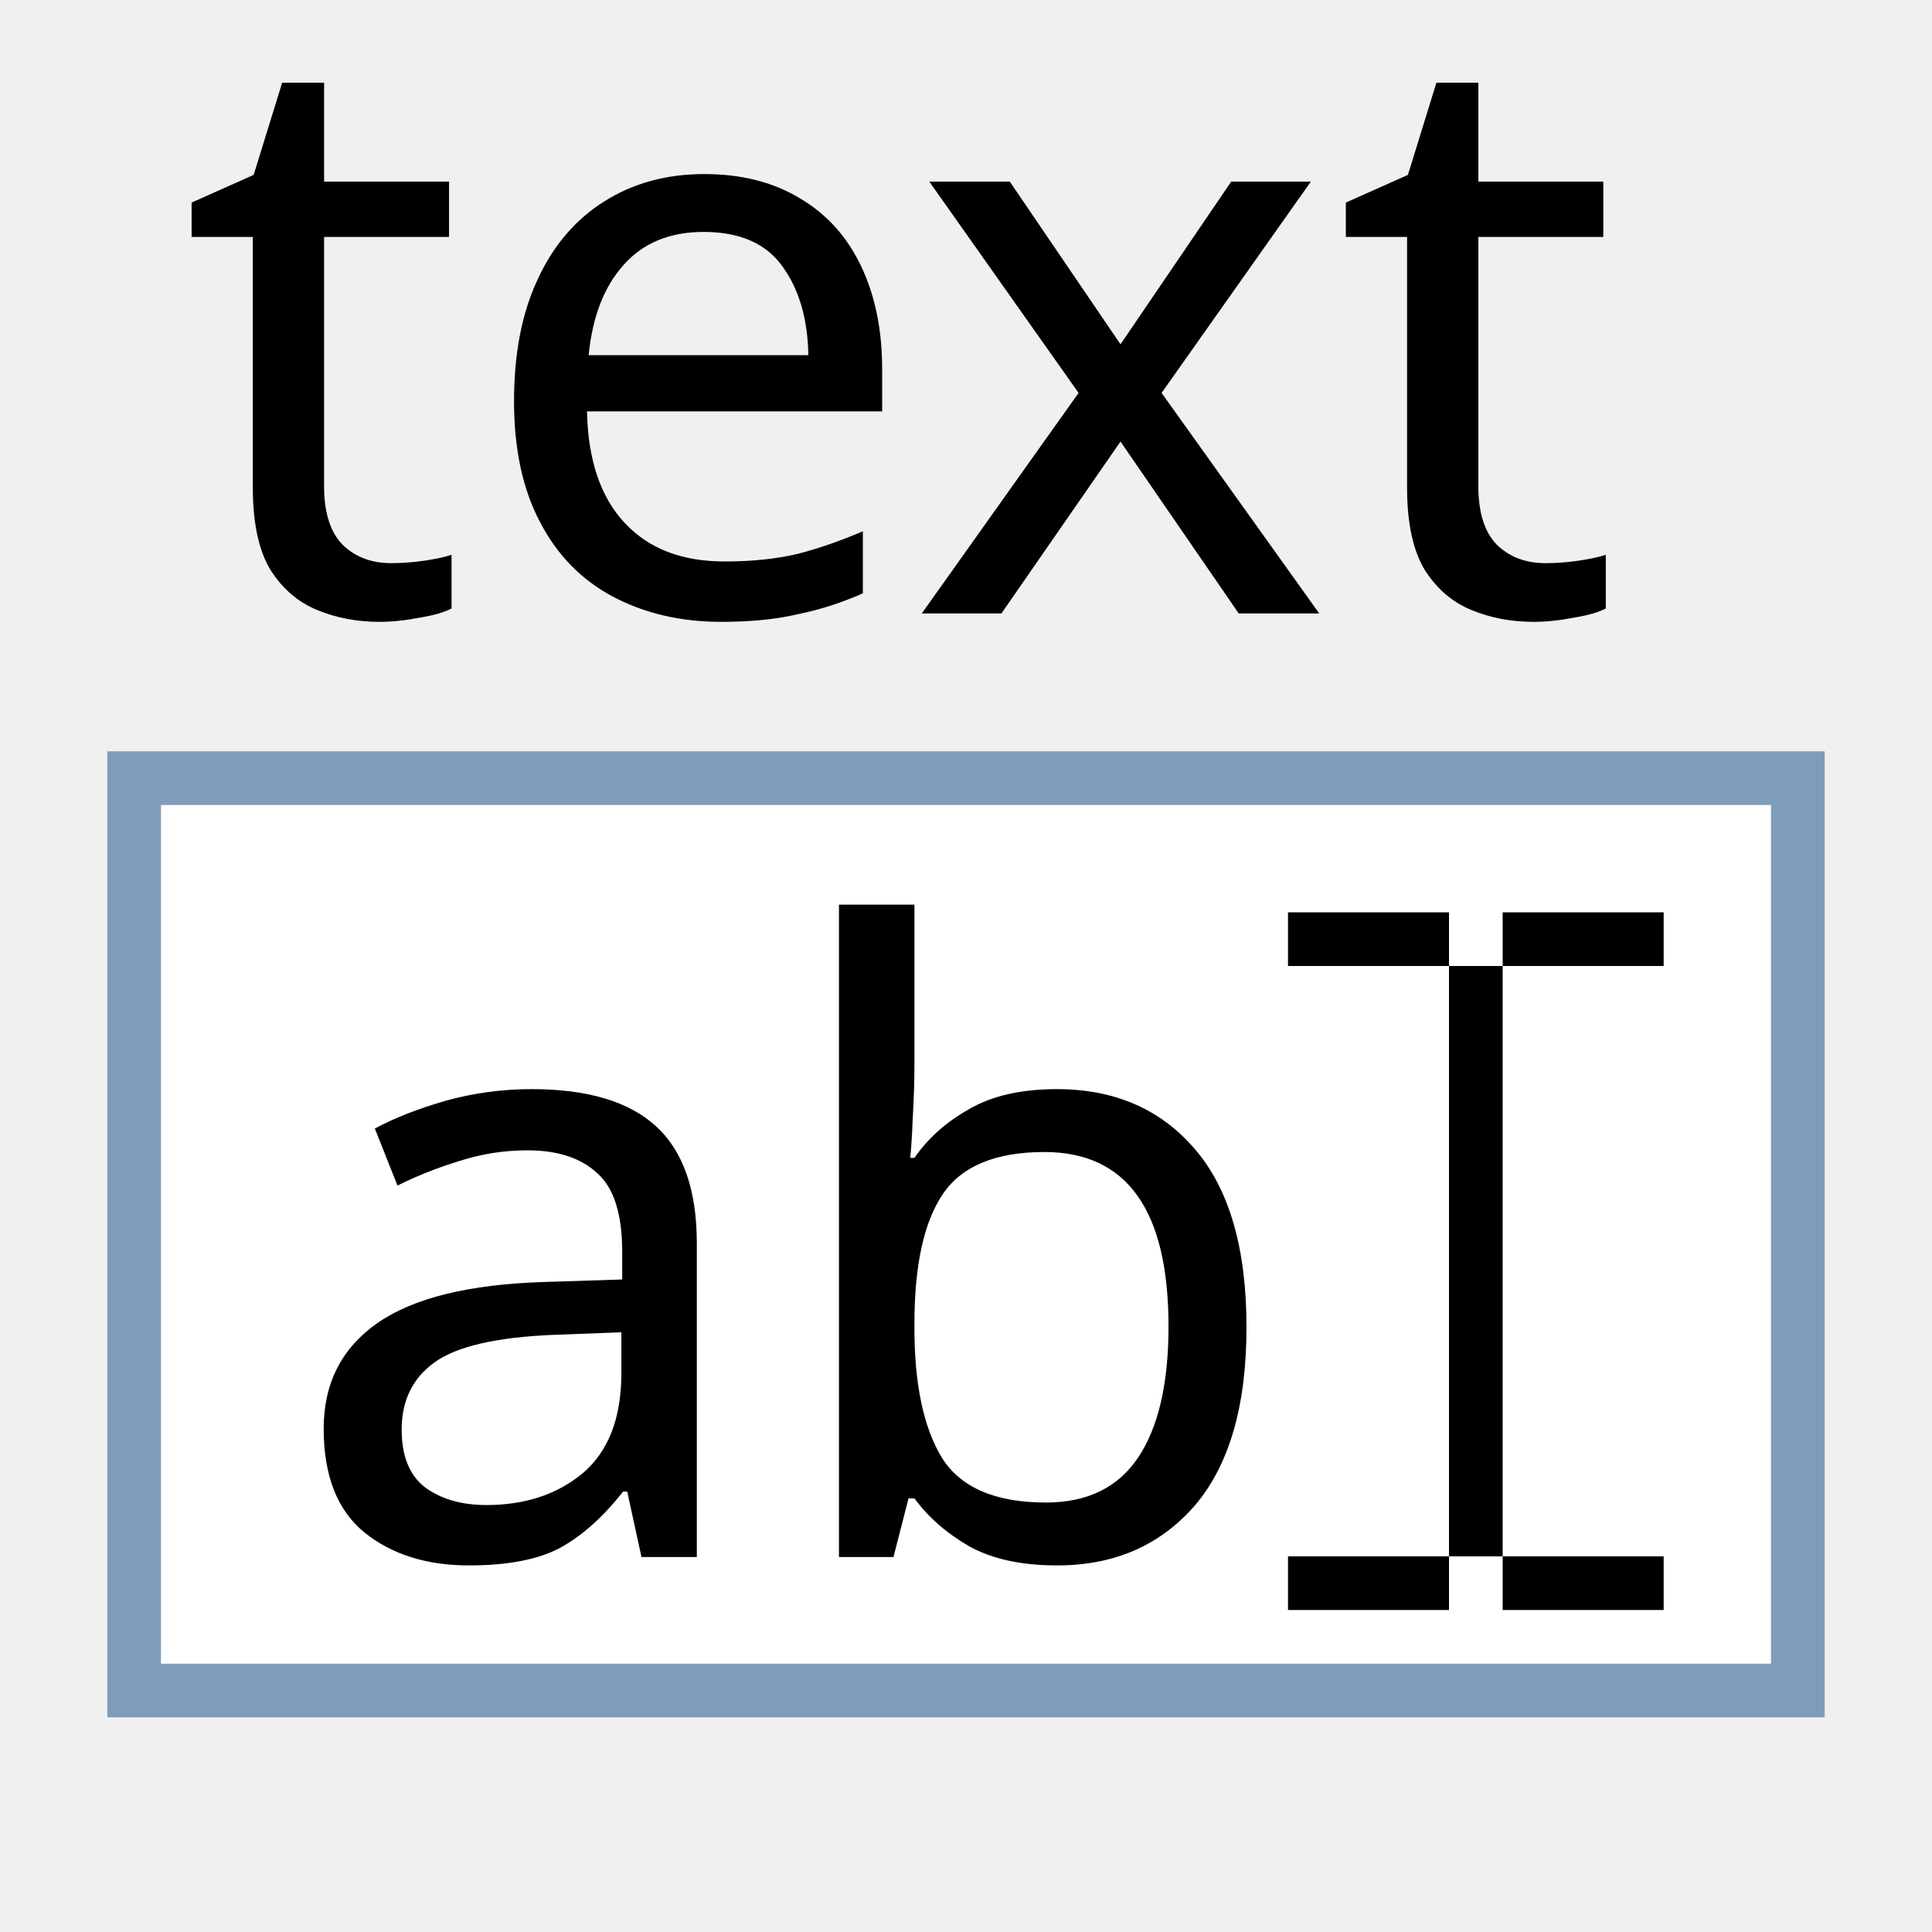
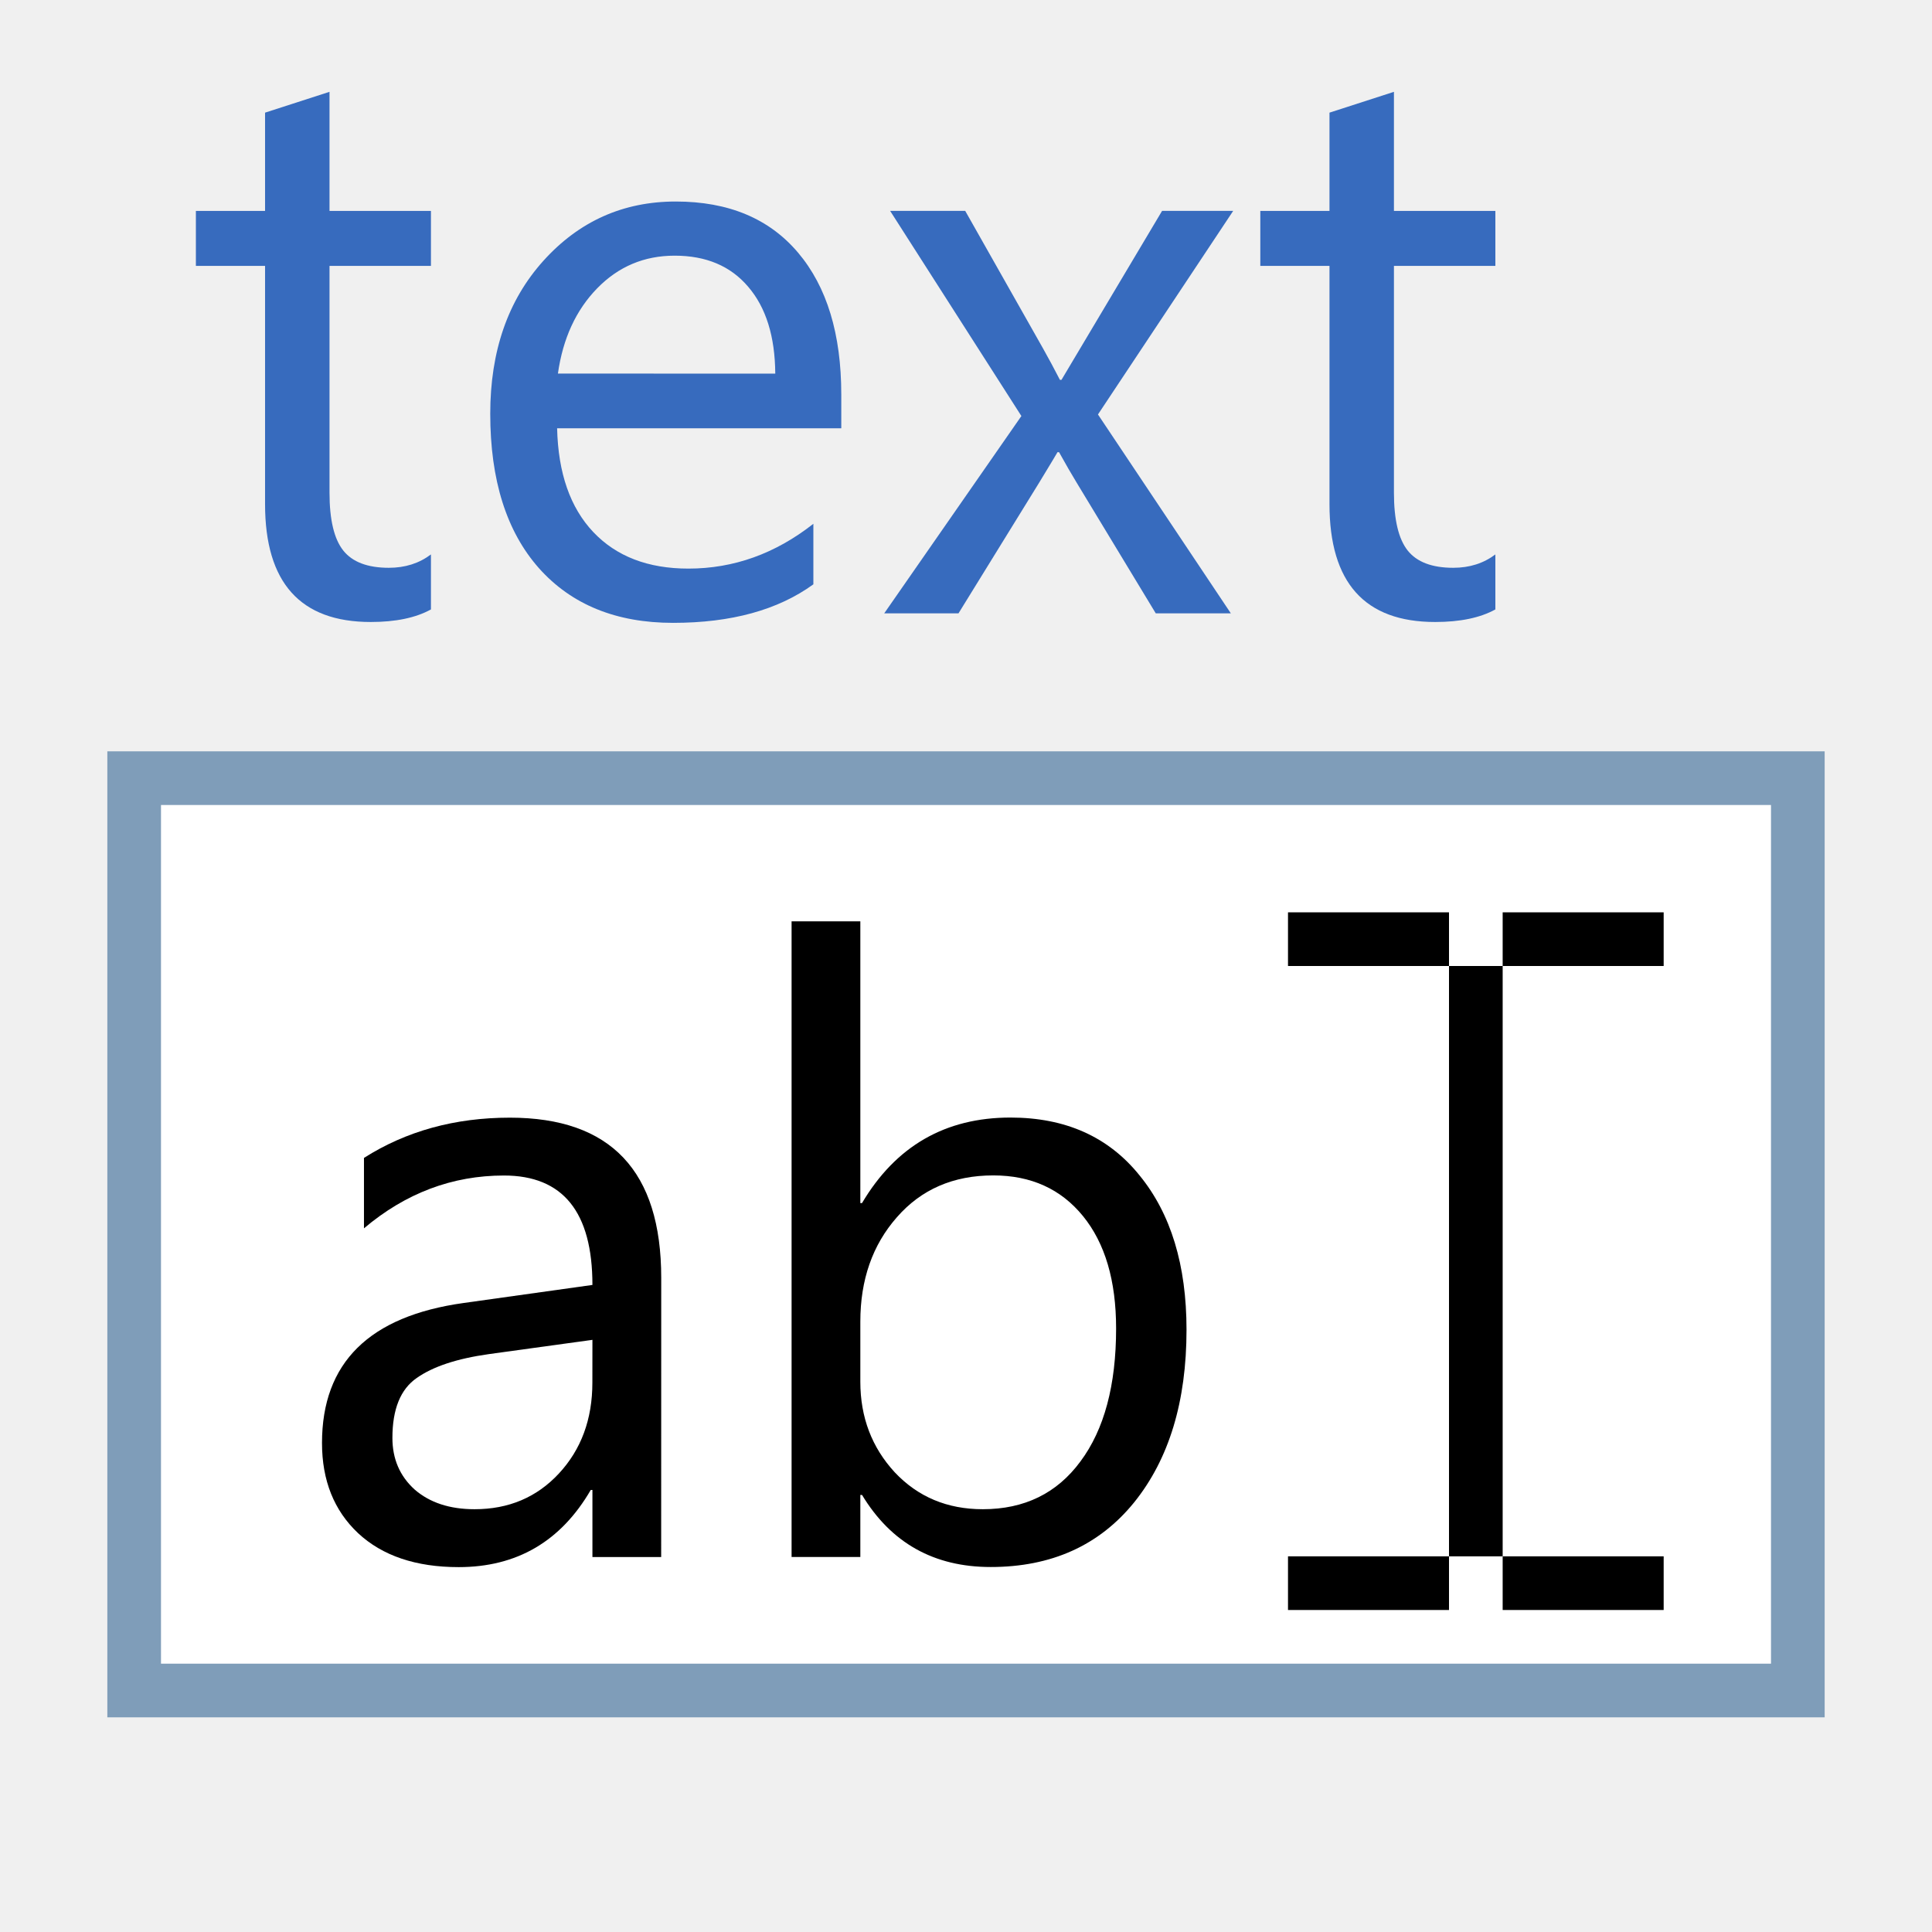
<svg xmlns="http://www.w3.org/2000/svg" width="36" height="36" viewBox="0 0 36 36" id="svg4225" version="1.1">
  <defs id="defs4227" />
  <g id="layer1" transform="translate(0,-1016.362)">
-     <rect style="opacity:1;fill:#7f9db9;fill-opacity:1;stroke:none;stroke-width:0;stroke-linecap:round;stroke-linejoin:round;stroke-miterlimit:4;stroke-dasharray:none;stroke-dashoffset:0;stroke-opacity:1;paint-order:normal" id="rect820-9" width="32" height="18" x="2" y="1030.362" />
-     <rect style="opacity:1;fill:#ffffff;fill-opacity:1;stroke:none;stroke-width:0;stroke-linecap:round;stroke-linejoin:round;stroke-miterlimit:4;stroke-dasharray:none;stroke-dashoffset:0;stroke-opacity:1;paint-order:normal" id="rect818-4" width="30" height="16" x="3" y="1031.362" />
-     <text id="text838" y="1045.375" x="5.297" style="font-style:normal;font-weight:normal;font-size:18px;line-height:37.5px;font-family:sans-serif;letter-spacing:0px;word-spacing:0px;fill:#000000;fill-opacity:1;stroke:none;stroke-width:1px;stroke-linecap:butt;stroke-linejoin:miter;stroke-opacity:1" xml:space="preserve">
-       <tspan style="font-style:normal;font-variant:normal;font-weight:normal;font-stretch:normal;font-size:16px;font-family:'Segoe UI';-inkscape-font-specification:'Segoe UI';stroke-width:1px" y="1045.375" x="5.297" id="tspan836">ab</tspan>
-     </text>
+     <path style="opacity:1;fill:#7f9db9;fill-opacity:1;stroke:none;stroke-width:0;stroke-linecap:round;stroke-linejoin:round;stroke-miterlimit:4;stroke-dasharray:none;stroke-dashoffset:0;stroke-opacity:1;paint-order:normal" d="m 2,1030.362 h 32 v 18 H 2 Z" id="rect820-9" />
+     <path style="opacity:1;fill:#ffffff;fill-opacity:1;stroke:none;stroke-width:0;stroke-linecap:round;stroke-linejoin:round;stroke-miterlimit:4;stroke-dasharray:none;stroke-dashoffset:0;stroke-opacity:1;paint-order:normal" d="M 3,1031.362 H 33 v 16 H 3 Z" id="rect818-4" />
+     <g aria-label="ab" style="font-style:normal;font-weight:normal;font-size:18px;line-height:37.5px;font-family:sans-serif;letter-spacing:0px;word-spacing:0px;fill:#000000;fill-opacity:1;stroke:none;stroke-width:1px;stroke-linecap:butt;stroke-linejoin:miter;stroke-opacity:1" id="text838">
+       <path d="m 12.32,1045.375 h -1.281 v -1.25 h -0.031 q -0.836,1.438 -2.461,1.438 -1.195,0 -1.875,-0.633 Q 6,1044.297 6,1043.25 q 0,-2.242 2.641,-2.609 l 2.398,-0.336 q 0,-2.039 -1.648,-2.039 -1.445,0 -2.609,0.984 v -1.312 q 1.18,-0.75 2.719,-0.75 2.82,0 2.82,2.984 z m -1.281,-4.047 -1.93,0.266 q -0.891,0.125 -1.344,0.445 -0.453,0.312 -0.453,1.117 0,0.586 0.414,0.961 0.422,0.367 1.117,0.367 0.953,0 1.57,-0.664 0.625,-0.672 0.625,-1.695 z" style="font-style:normal;font-variant:normal;font-weight:normal;font-stretch:normal;font-size:16px;font-family:'Segoe UI';-inkscape-font-specification:'Segoe UI';stroke-width:1px" id="path833" />
+       <path d="m 16.062,1044.218 h -0.031 v 1.156 H 14.75 v -11.844 h 1.281 v 5.25 h 0.031 q 0.945,-1.594 2.766,-1.594 1.539,0 2.406,1.078 0.875,1.07 0.875,2.875 0,2.008 -0.977,3.219 -0.977,1.203 -2.672,1.203 -1.586,0 -2.398,-1.344 z m -0.031,-3.227 v 1.117 q 0,0.992 0.641,1.688 0.648,0.688 1.641,0.688 1.164,0 1.82,-0.891 0.664,-0.891 0.664,-2.477 0,-1.336 -0.617,-2.094 -0.617,-0.758 -1.672,-0.758 -1.117,0 -1.797,0.781 -0.68,0.773 -0.68,1.945 z" style="font-style:normal;font-variant:normal;font-weight:normal;font-stretch:normal;font-size:16px;font-family:'Segoe UI';-inkscape-font-specification:'Segoe UI';stroke-width:1px" id="path835" />
+     </g>
    <path id="path840" d="m 27.5,1034.362 v 11" style="fill:none;fill-rule:evenodd;stroke:#000000;stroke-width:1px;stroke-linecap:butt;stroke-linejoin:miter;stroke-opacity:1" />
    <path style="fill:none;fill-rule:evenodd;stroke:#000000;stroke-width:1;stroke-linecap:butt;stroke-linejoin:miter;stroke-miterlimit:4;stroke-dasharray:none;stroke-opacity:1" d="m 28,1045.862 h 3" id="path842" />
    <path id="path844" d="m 24,1033.862 h 3" style="fill:none;fill-rule:evenodd;stroke:#000000;stroke-width:1;stroke-linecap:butt;stroke-linejoin:miter;stroke-miterlimit:4;stroke-dasharray:none;stroke-opacity:1" />
    <path style="fill:none;fill-rule:evenodd;stroke:#000000;stroke-width:1;stroke-linecap:butt;stroke-linejoin:miter;stroke-miterlimit:4;stroke-dasharray:none;stroke-opacity:1" d="m 28,1033.862 h 3" id="path847" />
    <path id="path850" d="m 24,1045.862 h 3" style="fill:none;fill-rule:evenodd;stroke:#000000;stroke-width:1;stroke-linecap:butt;stroke-linejoin:miter;stroke-miterlimit:4;stroke-dasharray:none;stroke-opacity:1" />
-     <text xml:space="preserve" style="font-style:normal;font-weight:normal;font-size:18px;line-height:37.5px;font-family:sans-serif;letter-spacing:0px;word-spacing:0px;fill:#000000;fill-opacity:1;stroke:none;stroke-width:1px;stroke-linecap:butt;stroke-linejoin:miter;stroke-opacity:1" x="3.335" y="1027.791" id="text854">
-       <tspan id="tspan852" x="3.335" y="1027.791" style="font-style:normal;font-variant:normal;font-weight:normal;font-stretch:normal;font-size:15px;font-family:'Segoe UI';-inkscape-font-specification:'Segoe UI';stroke-width:1px">text</tspan>
-     </text>
+     <g aria-label="text" style="font-style:normal;font-weight:normal;font-size:18px;line-height:37.5px;font-family:sans-serif;letter-spacing:0px;word-spacing:0px;fill:#376bbe;fill-opacity:1;stroke:none;stroke-width:1px;stroke-linecap:butt;stroke-linejoin:miter;stroke-opacity:1" id="text854">
+       <path d="m 8.03,1027.718 q -0.425,0.234 -1.121,0.234 -1.97,0 -1.97,-2.197 v -4.438 H 3.65 v -1.025 h 1.289 v -1.831 l 1.201,-0.388 v 2.219 h 1.89 v 1.025 H 6.14 v 4.226 q 0,0.754 0.256,1.077 0.256,0.322 0.85,0.322 0.454,0 0.784,-0.249 z" style="font-style:normal;font-variant:normal;font-weight:normal;font-stretch:normal;font-size:15px;font-family:'Segoe UI';-inkscape-font-specification:'Segoe UI';stroke-width:1px;fill:#376bbe;fill-opacity:1" id="path824" />
+       <path d="m 15.676,1024.342 h -5.295 q 0.029,1.252 0.674,1.934 0.645,0.681 1.772,0.681 1.267,0 2.329,-0.835 v 1.128 q -0.989,0.718 -2.615,0.718 -1.589,0 -2.498,-1.018 -0.908,-1.025 -0.908,-2.878 0,-1.75 0.989,-2.849 0.996,-1.106 2.468,-1.106 1.472,0 2.278,0.952 0.806,0.952 0.806,2.644 z m -1.23,-1.018 q -0.007,-1.04 -0.505,-1.619 -0.491,-0.579 -1.37,-0.579 -0.85,0 -1.443,0.608 -0.593,0.608 -0.732,1.589 z" style="font-style:normal;font-variant:normal;font-weight:normal;font-stretch:normal;font-size:15px;font-family:'Segoe UI';-inkscape-font-specification:'Segoe UI';stroke-width:1px;fill:#376bbe;fill-opacity:1" id="path826" />
+       <path d="m 22.979,1020.291 -2.52,3.794 2.476,3.706 h -1.399 l -1.472,-2.432 q -0.139,-0.227 -0.33,-0.571 h -0.029 q -0.037,0.066 -0.344,0.571 l -1.501,2.432 h -1.384 l 2.556,-3.677 -2.446,-3.823 h 1.399 l 1.45,2.563 q 0.161,0.286 0.315,0.586 h 0.029 l 1.875,-3.149 z" style="font-style:normal;font-variant:normal;font-weight:normal;font-stretch:normal;font-size:15px;font-family:'Segoe UI';-inkscape-font-specification:'Segoe UI';stroke-width:1px;fill:#376bbe;fill-opacity:1" id="path828" />
+       <path d="m 27.864,1027.718 q -0.425,0.234 -1.121,0.234 -1.97,0 -1.97,-2.197 v -4.438 h -1.289 v -1.025 h 1.289 v -1.831 l 1.201,-0.388 v 2.219 h 1.89 v 1.025 h -1.89 v 4.226 q 0,0.754 0.256,1.077 0.256,0.322 0.85,0.322 0.454,0 0.784,-0.249 z" style="font-style:normal;font-variant:normal;font-weight:normal;font-stretch:normal;font-size:15px;font-family:'Segoe UI';-inkscape-font-specification:'Segoe UI';stroke-width:1px;fill:#376bbe;fill-opacity:1" id="path830" />
+     </g>
  </g>
</svg>
